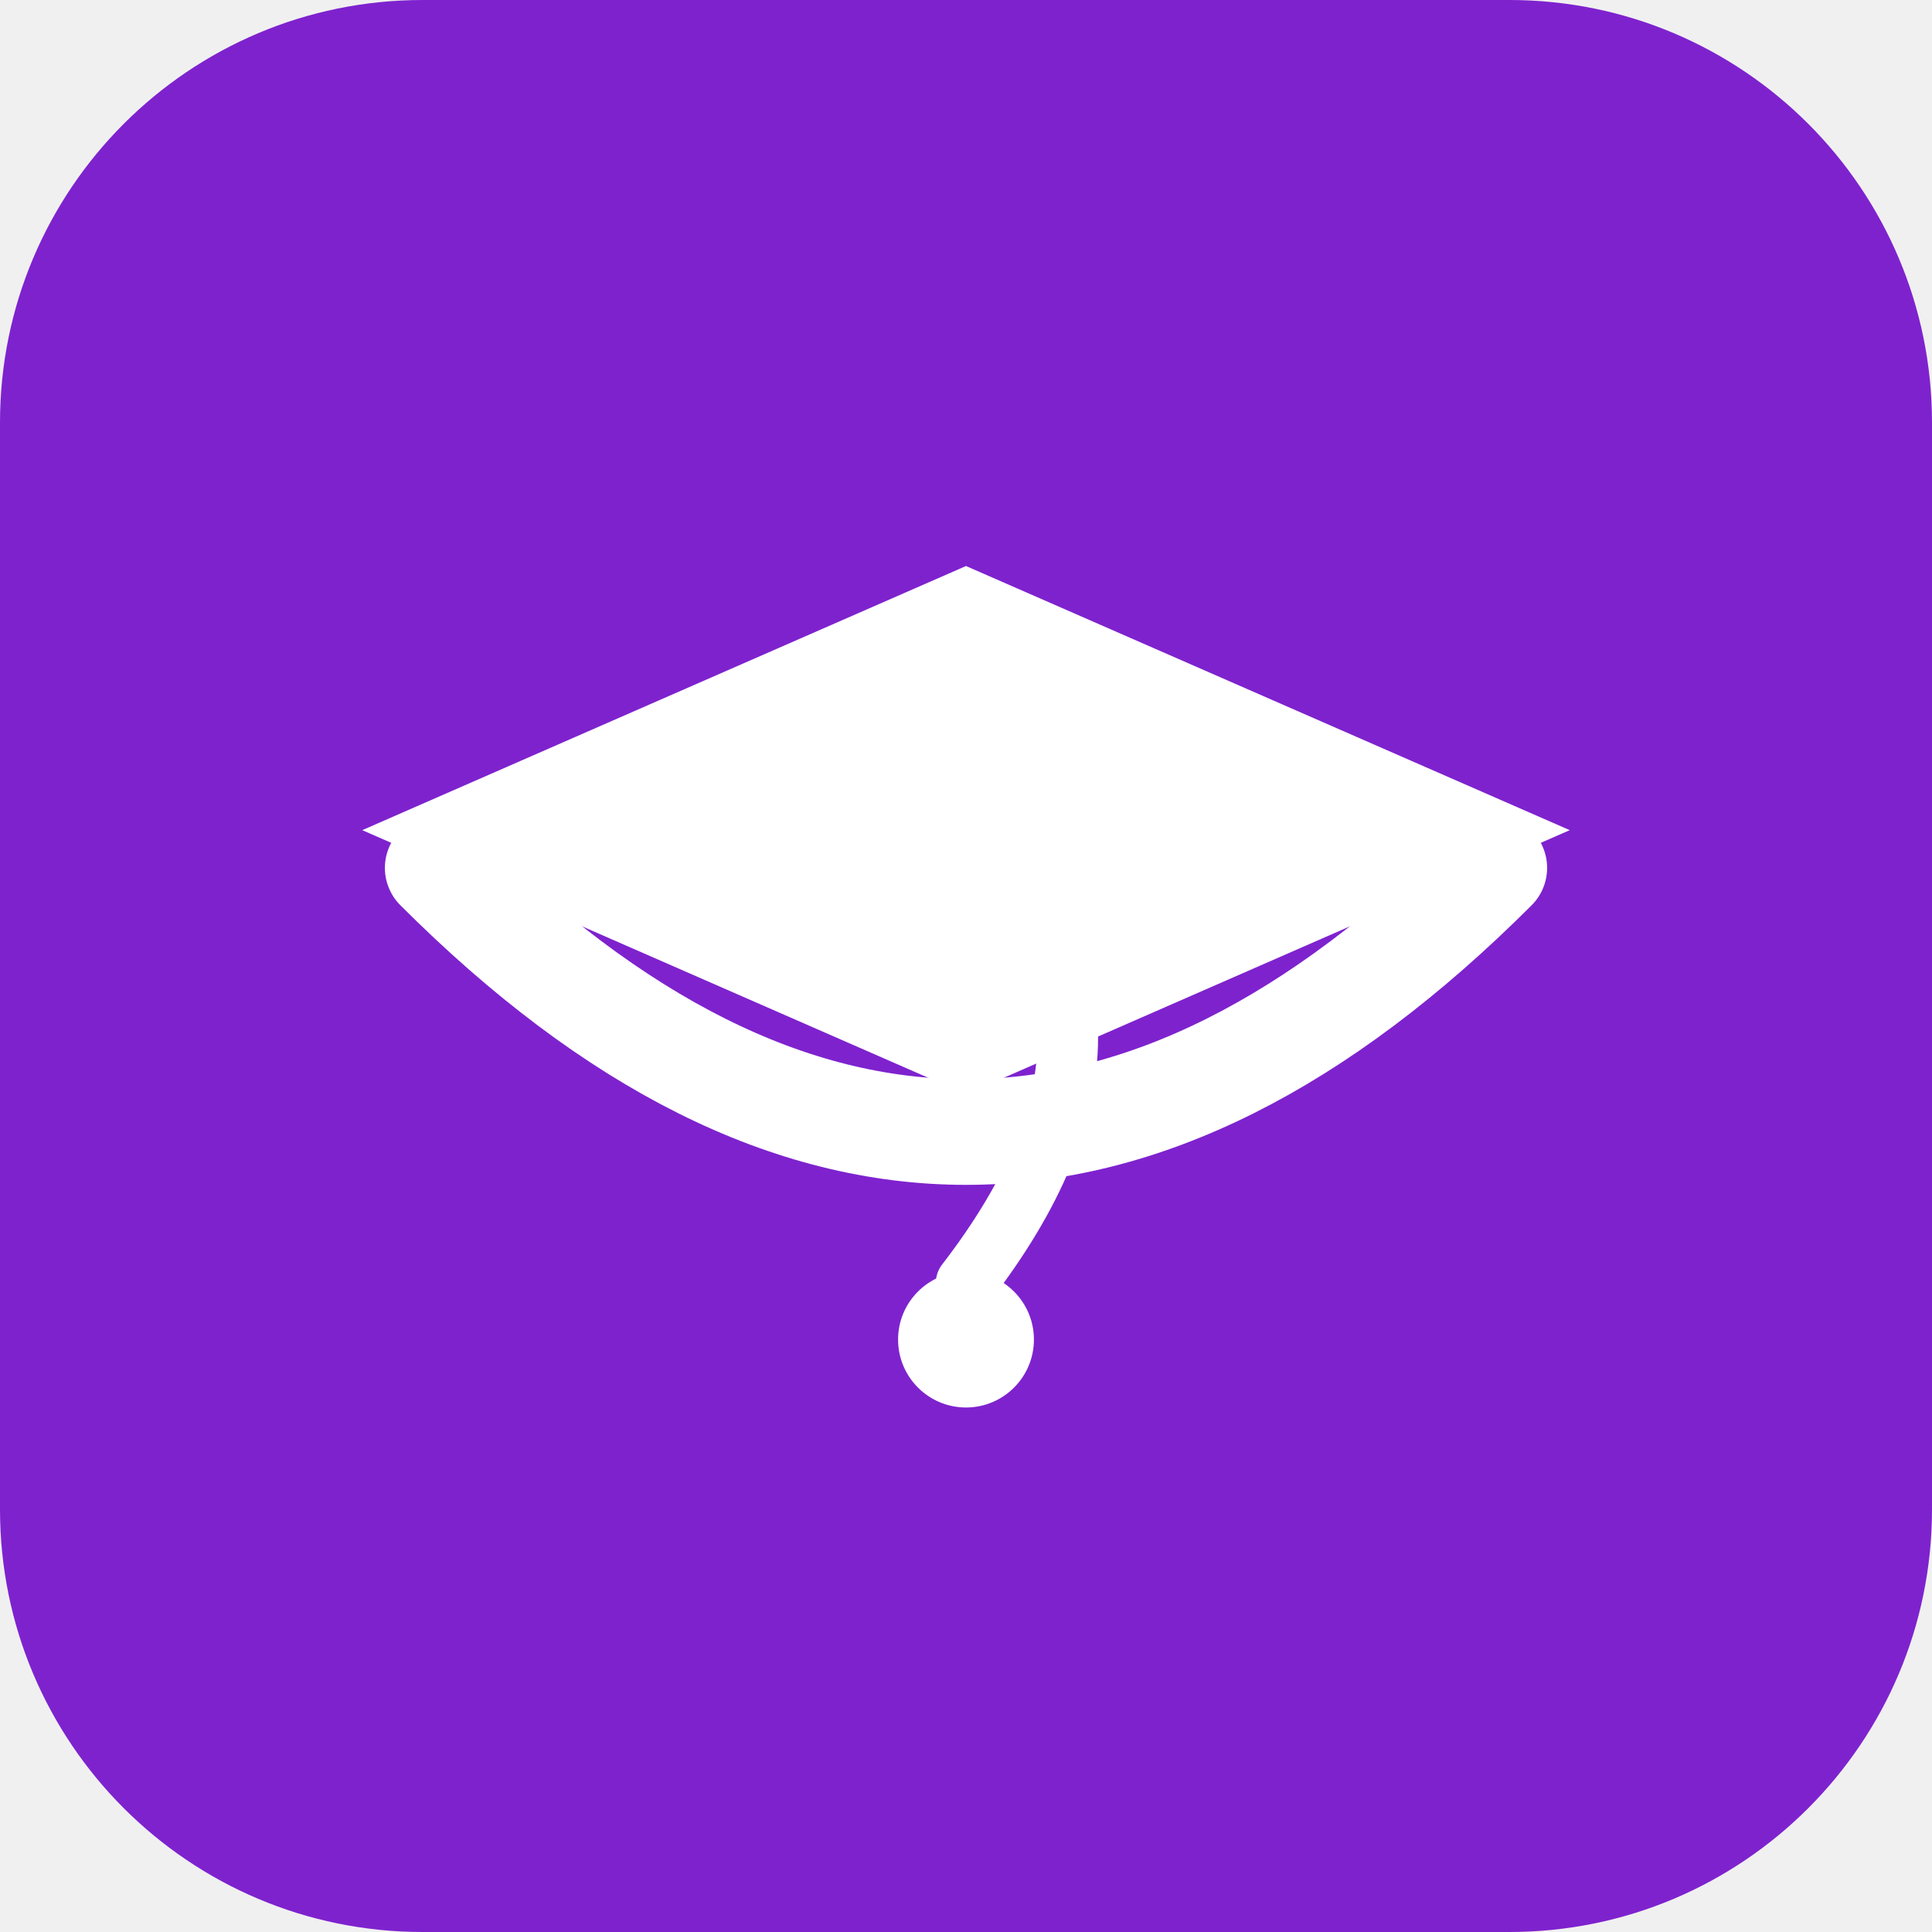
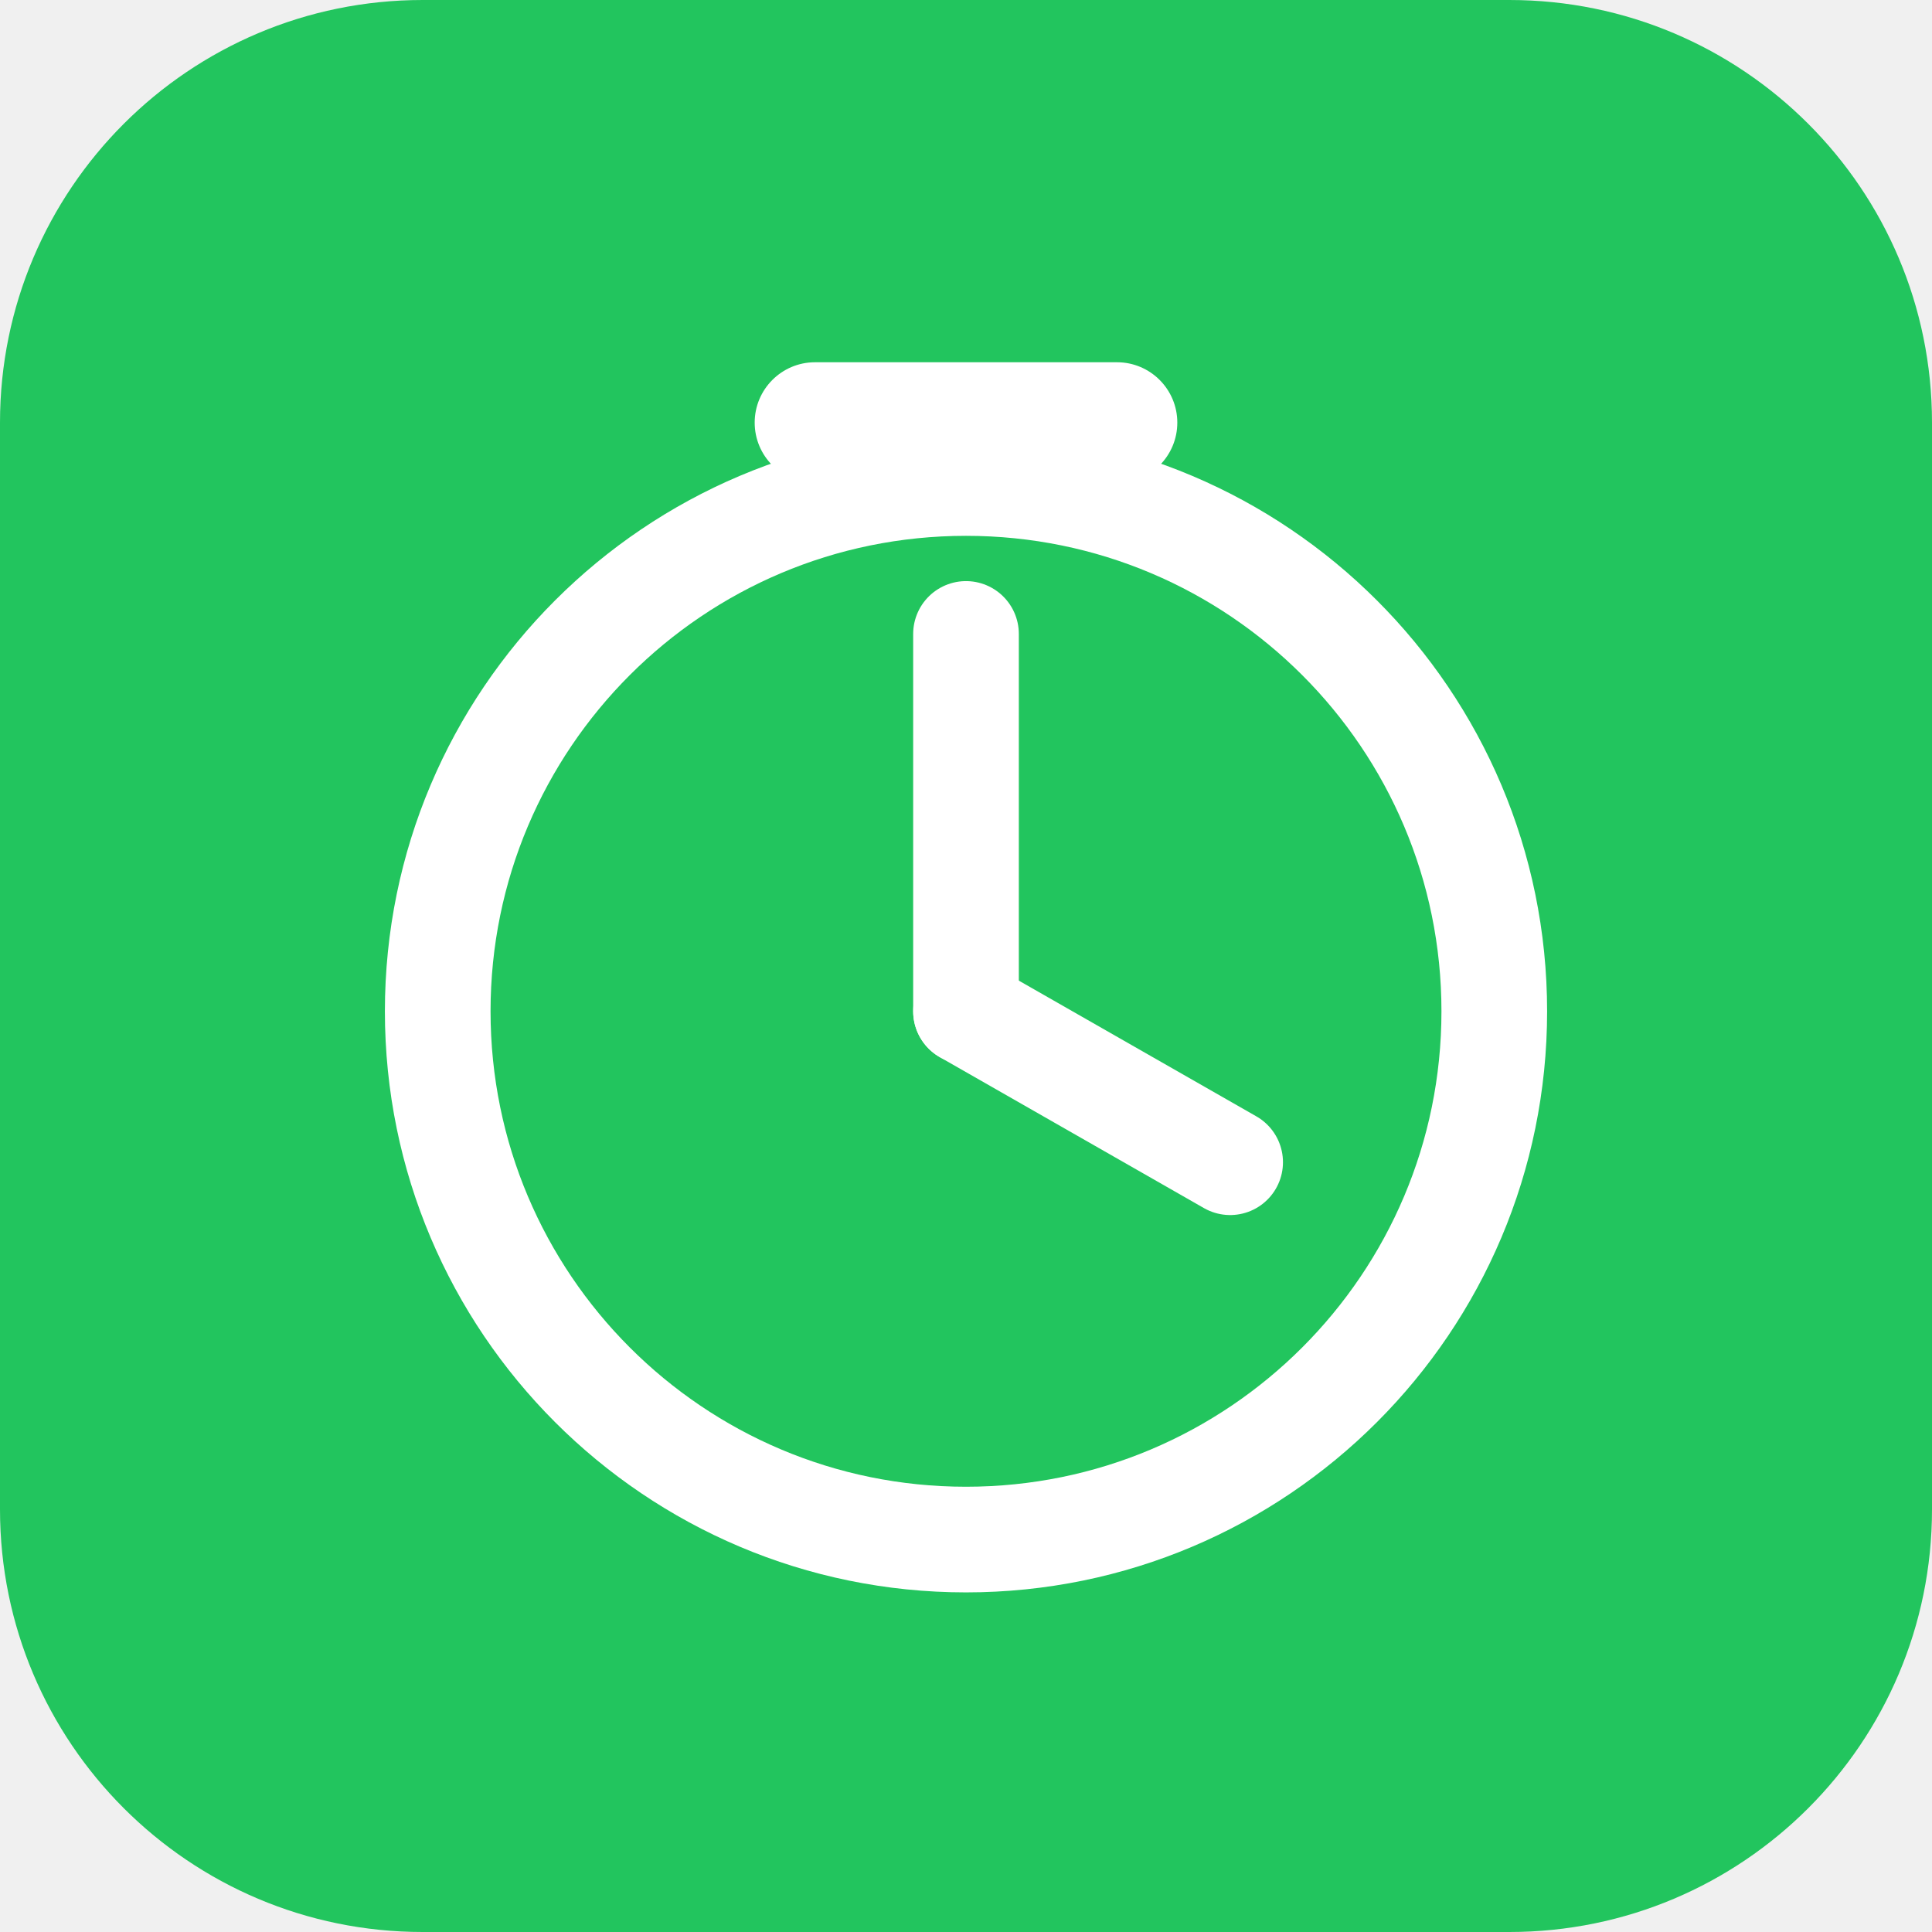
<svg xmlns="http://www.w3.org/2000/svg" viewBox="0 0 512 512">
-   <rect width="512" height="512" rx="112" fill="#7e22ce" />
-   <path d="M 96 220 L 256 150 L 416 220 L 256 290 Z" fill="#ffffff" />
-   <path d="M 116 230 Q 256 370 396 230" fill="none" stroke="#ffffff" stroke-width="28" stroke-linecap="round" />
-   <path d="M 256 220 Q 310 270 256 340" fill="none" stroke="#ffffff" stroke-width="16" stroke-linecap="round" />
-   <circle cx="256" cy="355" r="18" fill="#ffffff" />
+   <rect width="512" height="512" rx="112" fill="#22c55e" />
+   <circle cx="256" cy="268" r="140" fill="none" stroke="#fff" stroke-width="28" />
+   <path d="M256 268V168" stroke="#fff" stroke-width="28" stroke-linecap="round" />
+   <path d="M256 268l70 40" stroke="#fff" stroke-width="28" stroke-linecap="round" />
+   <circle cx="256" cy="120" r="20" fill="#fff" />
+   <rect x="200" y="96" width="112" height="32" rx="16" fill="#fff" />
</svg>
